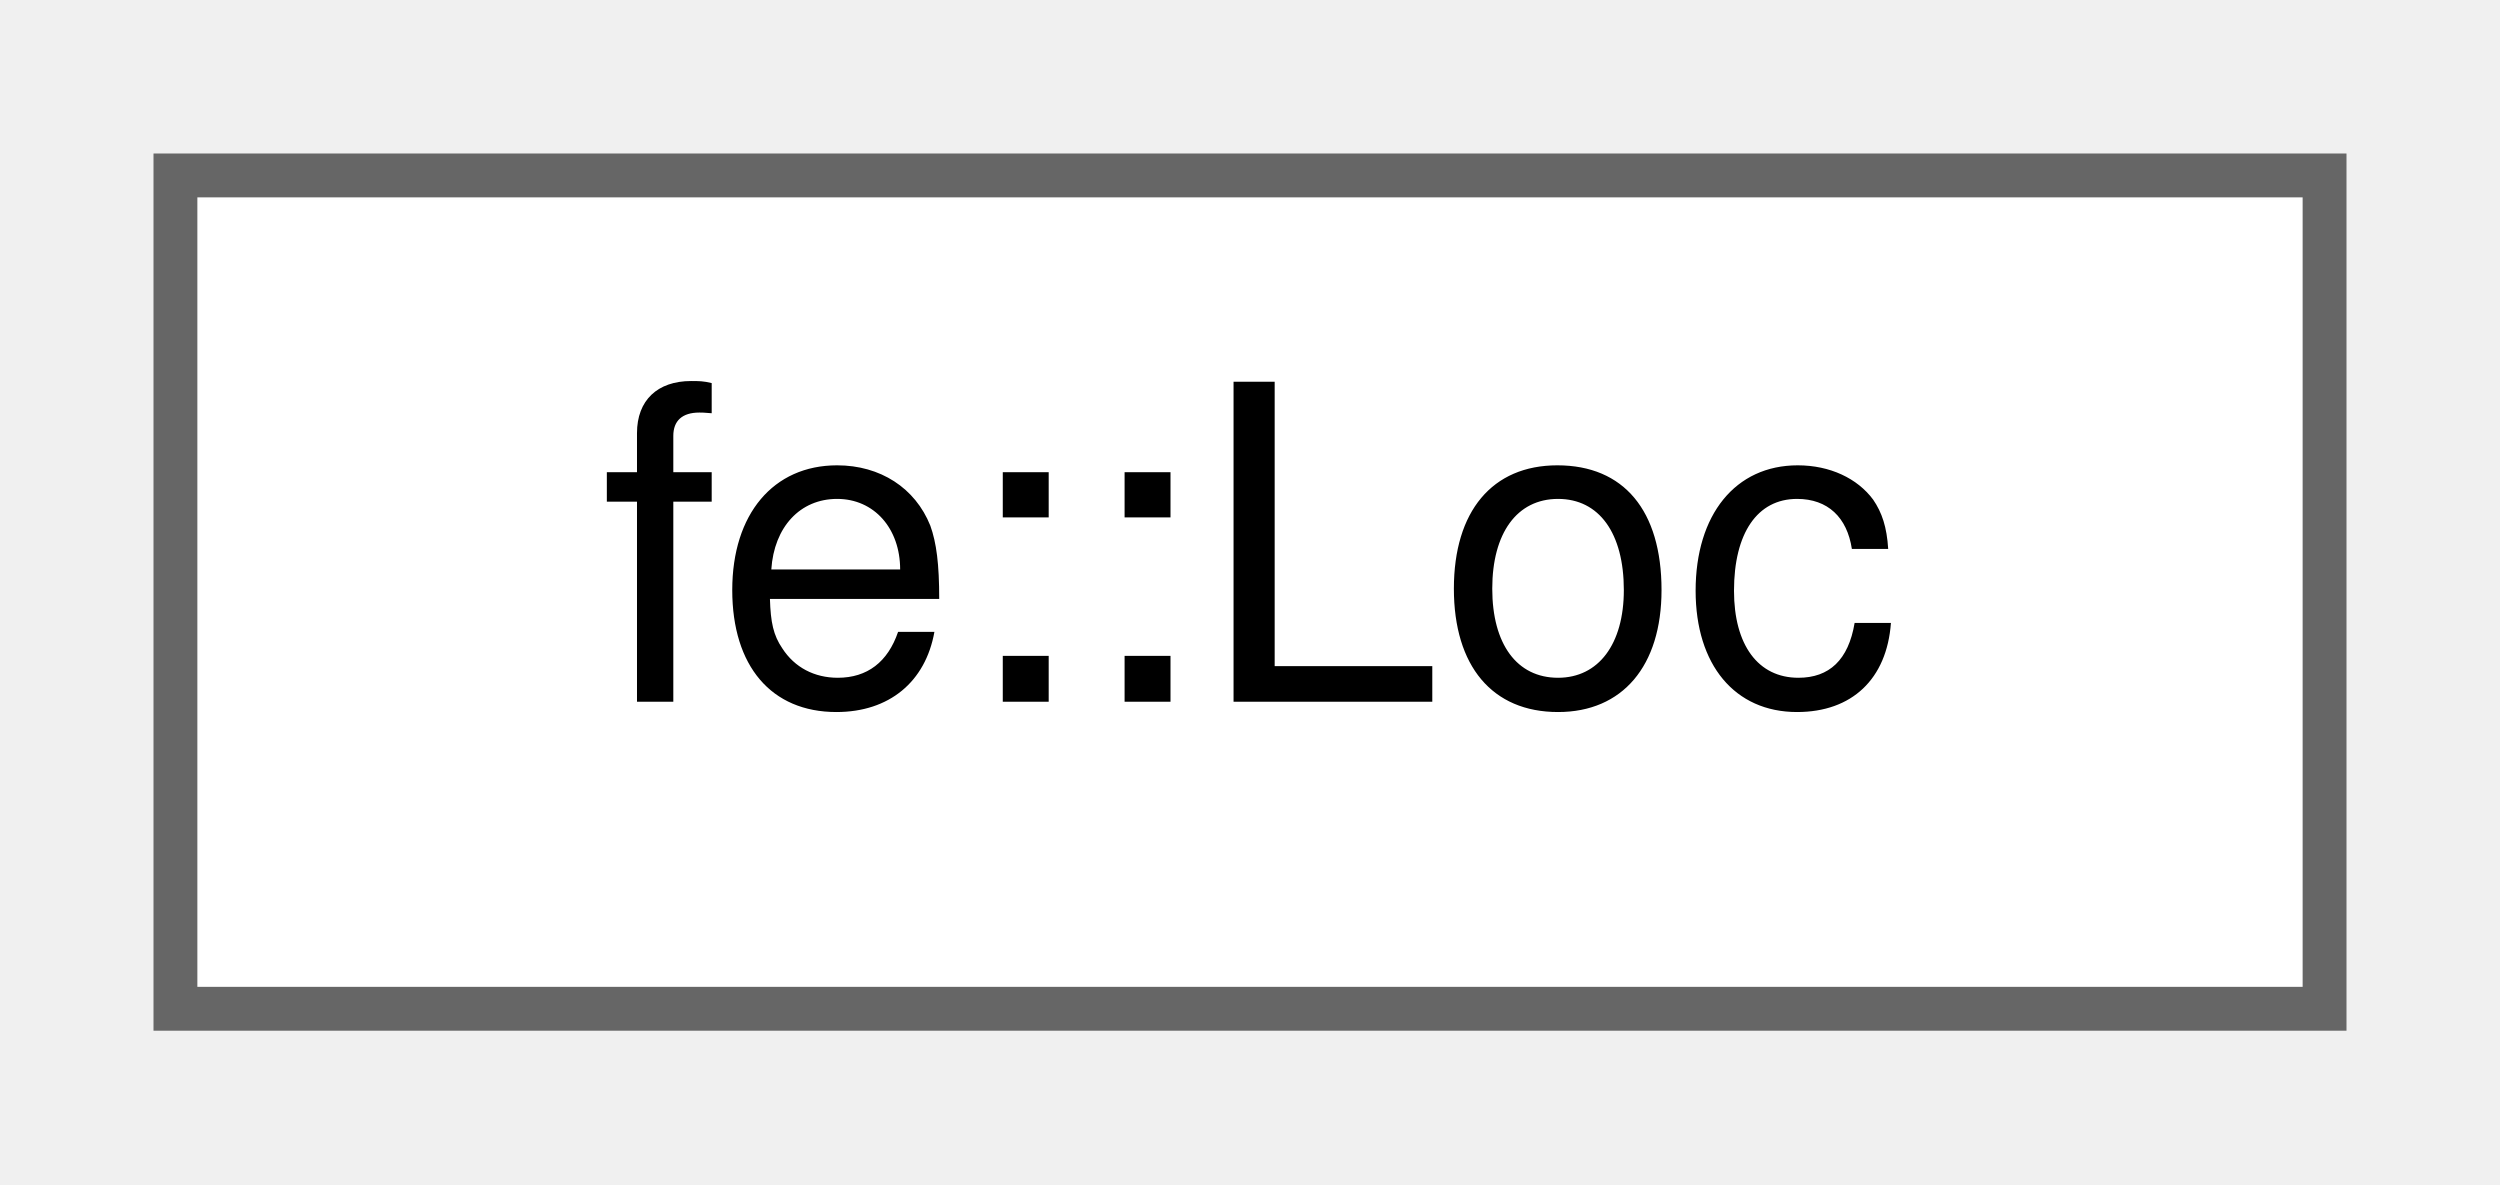
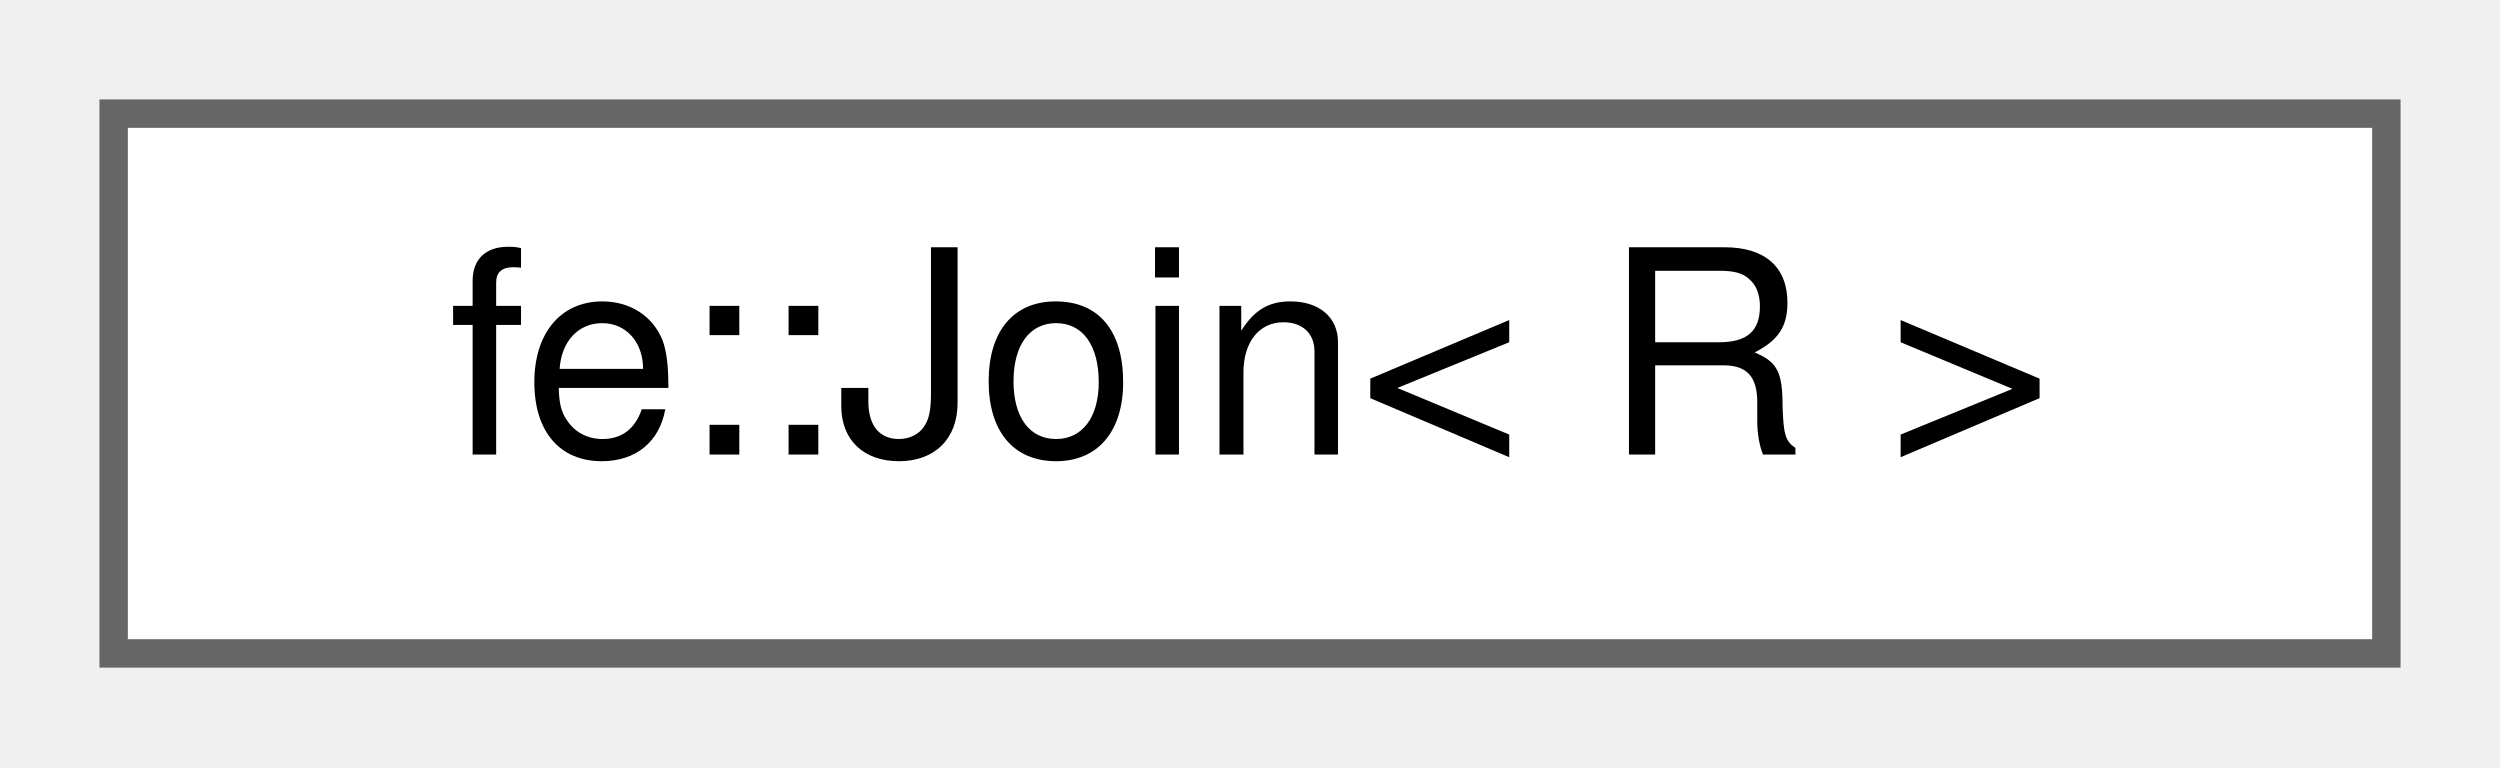
- <svg xmlns="http://www.w3.org/2000/svg" xmlns:xlink="http://www.w3.org/1999/xlink" width="57pt" height="27pt" viewBox="0.00 0.00 57.00 27.00">
+ <svg xmlns="http://www.w3.org/2000/svg" xmlns:xlink="http://www.w3.org/1999/xlink" width="88pt" height="27pt" viewBox="0.00 0.00 88.00 27.00">
  <g id="graph0" class="graph" transform="scale(1 1) rotate(0) translate(4 23)">
    <g id="Node000000" class="node">
      <g id="a_Node000000">
-         <a xlink:href="structfe_1_1Loc.html" target="_top" xlink:title="Location within a Src: the half-open byte range [Loc::begin, Loc::end).">
-           <polygon fill="white" stroke="#666666" points="49,-19 0,-19 0,0 49,0 49,-19" />
-           <text text-anchor="middle" x="24.5" y="-7" font-family="Helvetica,sans-Serif" font-size="10.00">fe::Loc</text>
+         <a xlink:href="classfe_1_1Join.html" target="_top" xlink:title="Join elements of range with sep.">
+           <polygon fill="white" stroke="#666666" points="80,-19 0,-19 0,0 80,0 80,-19" />
+           <text text-anchor="middle" x="40" y="-7" font-family="Helvetica,sans-Serif" font-size="10.00">fe::Join&lt; R &gt;</text>
        </a>
      </g>
    </g>
  </g>
</svg>
